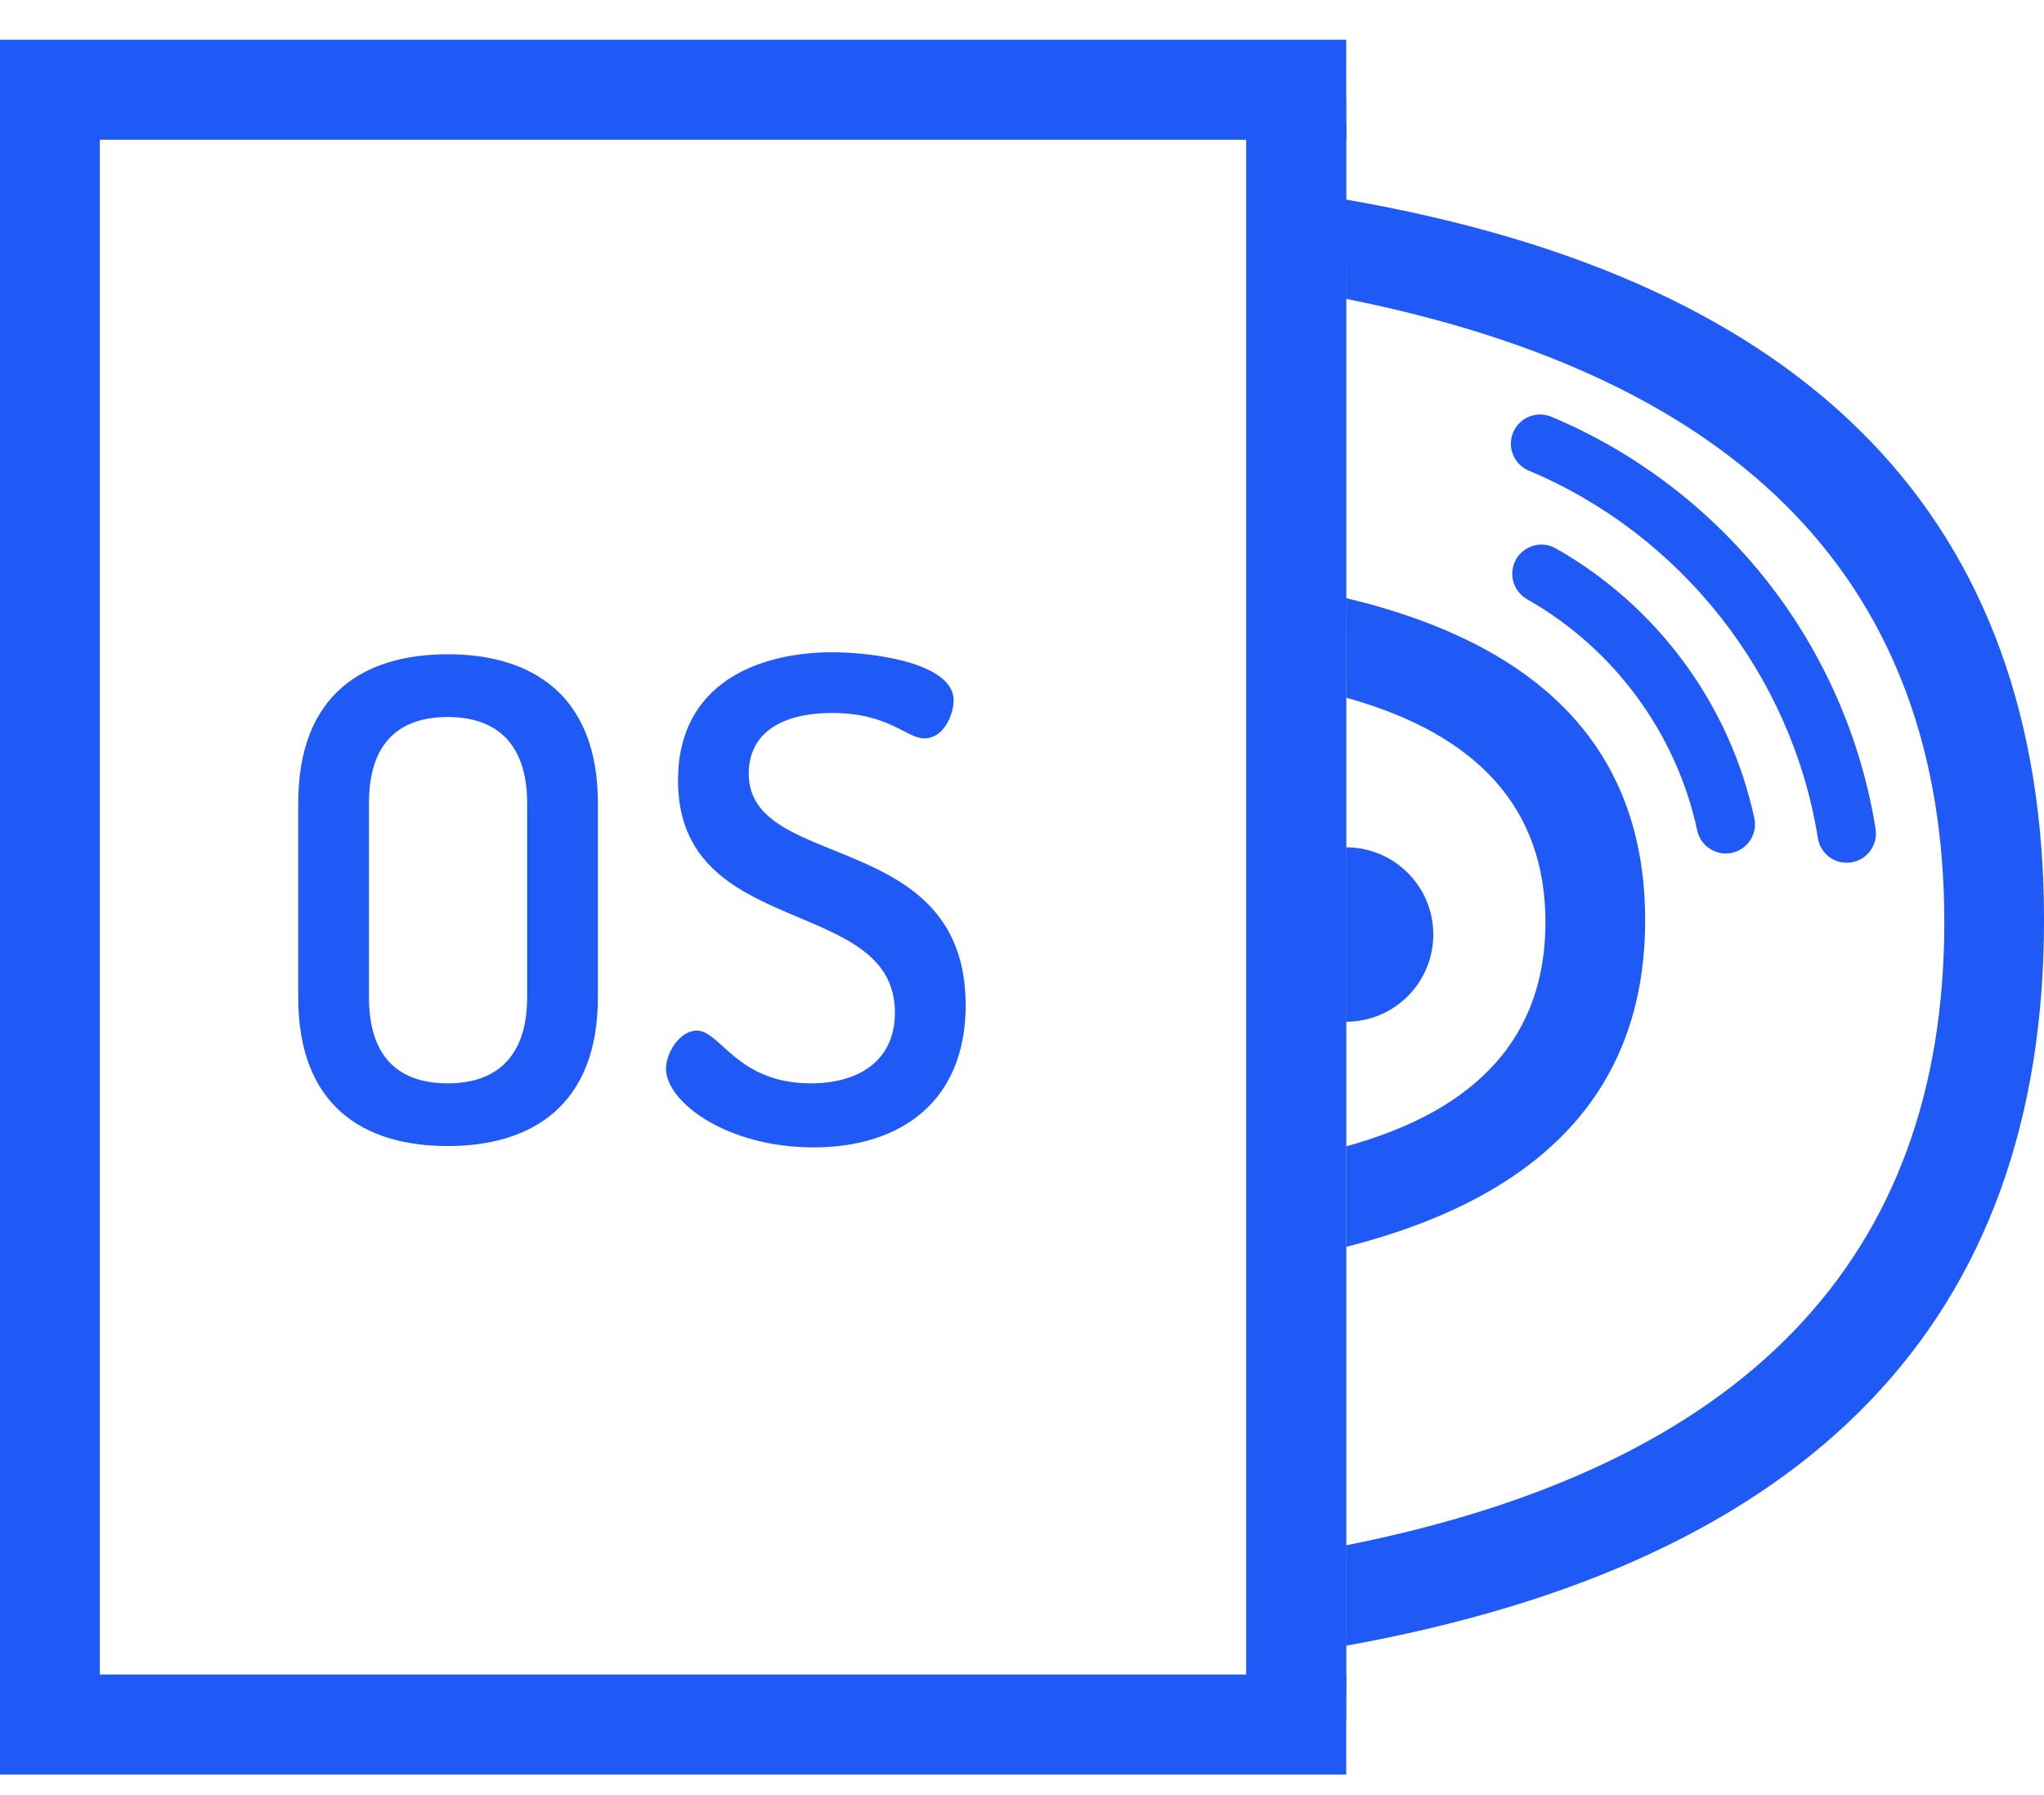
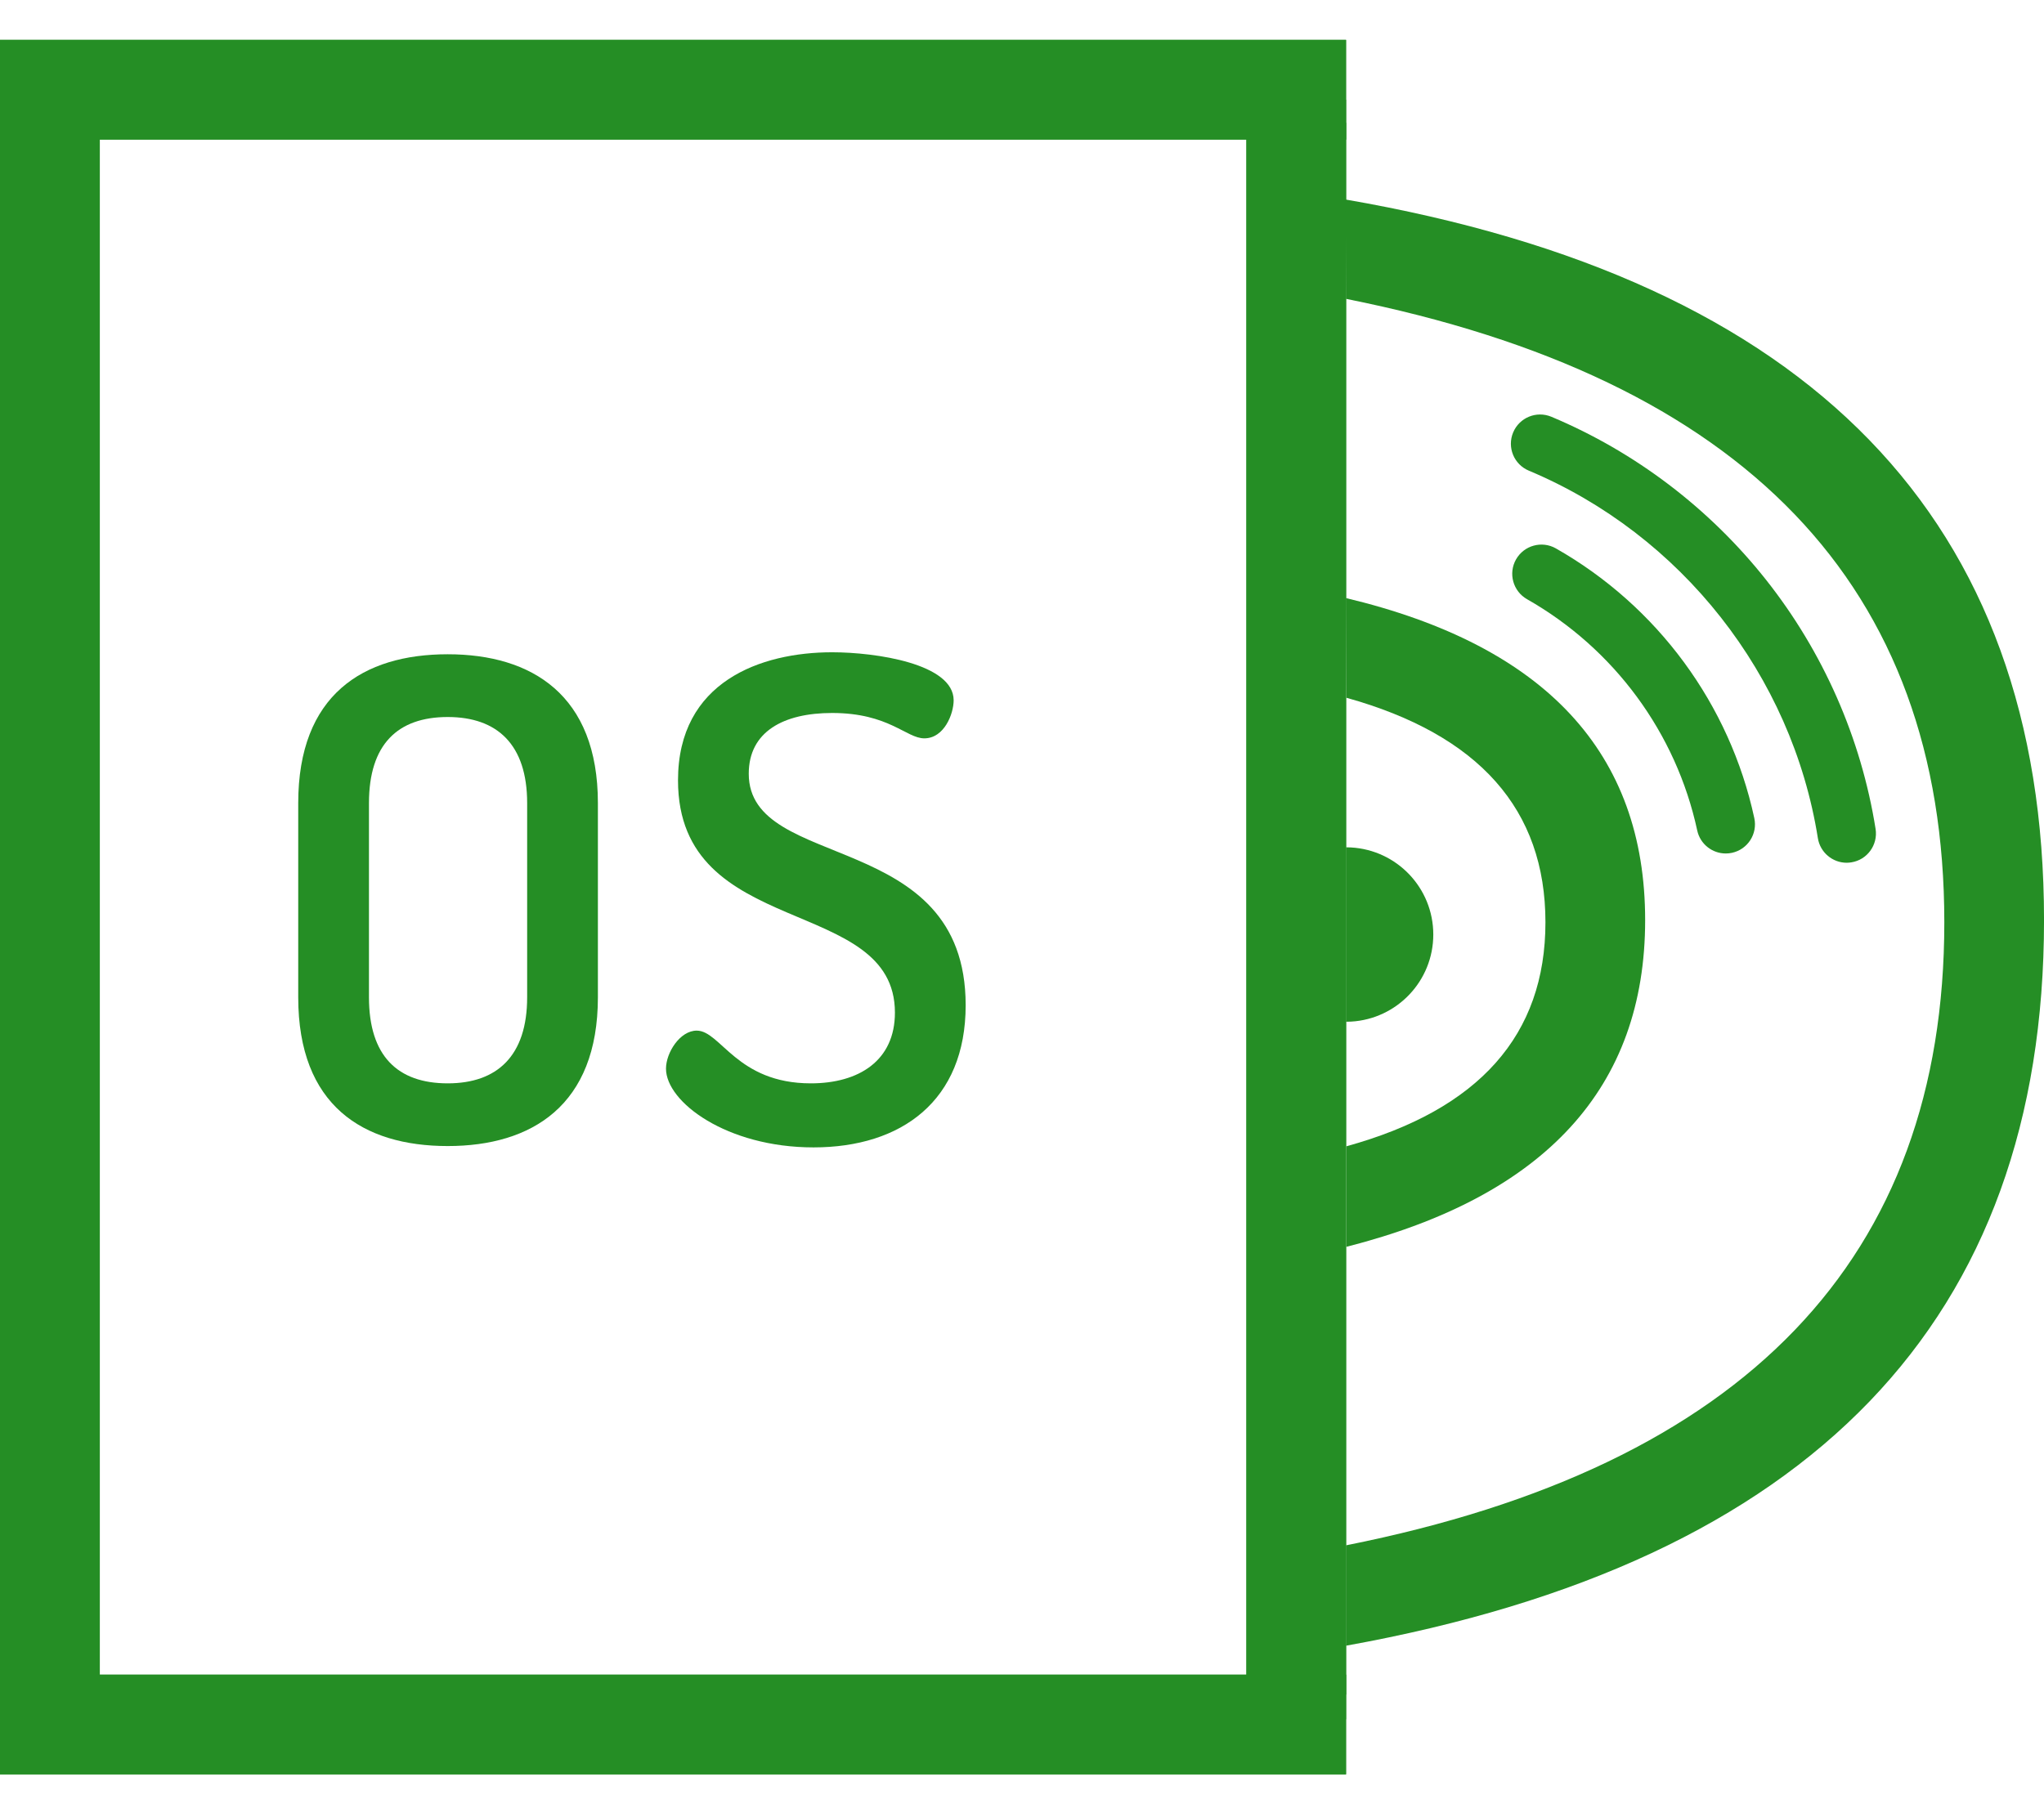
<svg xmlns="http://www.w3.org/2000/svg" width="41px" height="36px" viewBox="0 0 41 36" version="1.1">
  <defs />
  <g id="step_3" stroke="none" stroke-width="1" fill="none" fill-rule="evenodd" transform="translate(-390, -496)">
    <g id="white-bg" transform="translate(330, 102)">
      <g id="left" transform="translate(55, 231)">
        <g id="LINE-4" transform="translate(0, 160)">
          <g id="OS" transform="translate(5, 3)">
-             <path d="M1,3 L1,33.495" id="Line" stroke="#1F5AF6" stroke-width="2" stroke-linecap="square" />
-             <path d="M26,3 L26,33.495" id="Line" stroke="#1F5AF6" stroke-width="2" stroke-linecap="square" />
-             <path d="M1,1.8 L26,1.8" id="Line" stroke="#1F5AF6" stroke-width="2" stroke-linecap="square" />
-             <path d="M1,34.6 L26,34.6" id="Line" stroke="#1F5AF6" stroke-width="2" stroke-linecap="square" />
-             <rect id="Rectangle-10" fill="#1F5AF6" x="0" y="0.8" width="27" height="2" />
-             <rect id="Rectangle-10" fill="#1F5AF6" transform="translate(1.002441, 18.23203) rotate(-270) translate(-1.002441, -18.23203) " x="-14.766" y="17.232" width="31.536" height="2" />
-             <rect id="Rectangle-10" fill="#1F5AF6" transform="translate(26.00244, 18.23203) rotate(-270) translate(-26.00244, -18.23203) " x="10.234" y="17.232" width="31.536" height="2" />
-             <rect id="Rectangle-10" fill="#1F5AF6" x="0" y="33.6" width="27" height="2" />
-             <g id="Group-4" transform="translate(26, 4)" fill="#1F5AF6">
+             <path d="M1,3 L1,33.495" id="Line" stroke="#258e25" stroke-width="2" stroke-linecap="square" />
+             <path d="M26,3 L26,33.495" id="Line" stroke="#258e25" stroke-width="2" stroke-linecap="square" />
+             <path d="M1,1.8 L26,1.8" id="Line" stroke="#258e25" stroke-width="2" stroke-linecap="square" />
+             <path d="M1,34.6 L26,34.6" id="Line" stroke="#258e25" stroke-width="2" stroke-linecap="square" />
+             <rect id="Rectangle-10" fill="#258e25" x="0" y="0.8" width="27" height="2" />
+             <rect id="Rectangle-10" fill="#258e25" transform="translate(1.002441, 18.23203) rotate(-270) translate(-1.002441, -18.23203) " x="-14.766" y="17.232" width="31.536" height="2" />
+             <rect id="Rectangle-10" fill="#258e25" transform="translate(26.00244, 18.23203) rotate(-270) translate(-26.00244, -18.23203) " x="10.234" y="17.232" width="31.536" height="2" />
+             <rect id="Rectangle-10" fill="#258e25" x="0" y="33.6" width="27" height="2" />
+             <g id="Group-4" transform="translate(26, 4)" fill="#258e25">
              <g id="disc" transform="translate(0, 1)">
                <path d="M1,15.5 C1.046,15.499 1.081,15.498 1.104,15.497 C2.022,15.443 2.75,14.682 2.75,13.75 C2.75,12.816 2.019,12.054 1.098,12.003 C1.066,12.001 1,12 1,12 C1,12 1,12.583 1,13.75 L1,15.5 Z" id="Oval" />
                <path d="M9.189,11.414 C8.697,9.133 7.246,7.161 5.209,6.003 C4.928,5.843 4.57,5.942 4.41,6.223 C4.25,6.504 4.349,6.862 4.63,7.022 C6.377,8.015 7.622,9.706 8.044,11.662 C8.103,11.936 8.346,12.124 8.616,12.124 C8.657,12.124 8.699,12.12 8.74,12.111 C9.057,12.043 9.258,11.731 9.189,11.414 Z" id="Shape" fill-rule="nonzero" />
                <path d="M11.622,11.632 C11.332,9.809 10.57,8.078 9.419,6.626 C8.284,5.195 6.797,4.066 5.119,3.362 C4.82,3.237 4.477,3.377 4.352,3.676 C4.227,3.974 4.367,4.318 4.666,4.443 C7.723,5.725 9.945,8.55 10.464,11.816 C10.51,12.104 10.759,12.31 11.042,12.31 C11.073,12.31 11.104,12.307 11.135,12.302 C11.455,12.252 11.672,11.951 11.622,11.632 Z" id="Shape" fill-rule="nonzero" />
              </g>
              <path d="M-6.512,21.515 C-4.896,12.176 -0.076,7.506 7.946,7.506 C15.969,7.506 20.822,12.173 22.504,21.507 L20.49,21.507 C18.899,13.507 14.732,9.506 7.99,9.506 C1.247,9.506 -2.922,13.507 -4.519,21.507 L-6.512,21.515 Z" id="Rectangle-10" transform="translate(7.995712, 14.51077) rotate(-270) translate(-7.995712, -14.51077) " />
              <path d="M-2.51,17.509 C-1.555,13.507 0.599,11.507 3.952,11.507 C7.305,11.507 9.49,13.505 10.507,17.501 L8.49,17.501 C7.756,14.838 6.258,13.507 3.995,13.507 C1.733,13.507 0.231,14.838 -0.51,17.501 L-2.51,17.509 Z" id="Rectangle-10" transform="translate(3.998657, 14.5079) rotate(-270) translate(-3.998657, -14.5079) " />
            </g>
-             <g id="Group-2" transform="translate(5.6, 13)" fill="#1F5AF6" fill-rule="nonzero">
+             <g id="Group-2" transform="translate(5.6, 13)" fill="#258e25" fill-rule="nonzero">
              <path d="M3.381,0.127 C1.68,0.127 0.382,0.944 0.382,3.113 L0.382,7.009 C0.382,9.178 1.68,9.994 3.381,9.994 C5.067,9.994 6.393,9.178 6.393,7.009 L6.393,3.113 C6.393,0.944 5.067,0.127 3.381,0.127 Z M4.974,7.009 C4.974,8.187 4.371,8.736 3.381,8.736 C2.376,8.736 1.801,8.187 1.801,7.009 L1.801,3.113 C1.801,1.935 2.376,1.386 3.381,1.386 C4.371,1.386 4.974,1.935 4.974,3.113 L4.974,7.009 Z" id="Shape" />
              <path d="M9.419,2.524 C9.419,1.68 10.115,1.305 11.092,1.305 C12.231,1.305 12.579,1.814 12.94,1.814 C13.342,1.814 13.529,1.319 13.529,1.051 C13.529,0.315 11.963,0.087 11.092,0.087 C9.66,0.087 8,0.676 8,2.657 C8,5.871 12.351,4.947 12.351,7.317 C12.351,8.281 11.628,8.736 10.664,8.736 C9.178,8.736 8.857,7.678 8.375,7.678 C8.04,7.678 7.759,8.12 7.759,8.441 C7.759,9.111 8.977,10.021 10.718,10.021 C12.485,10.021 13.77,9.084 13.77,7.169 C13.77,3.608 9.419,4.505 9.419,2.524 Z" id="Shape" />
            </g>
          </g>
        </g>
      </g>
    </g>
  </g>
</svg>
